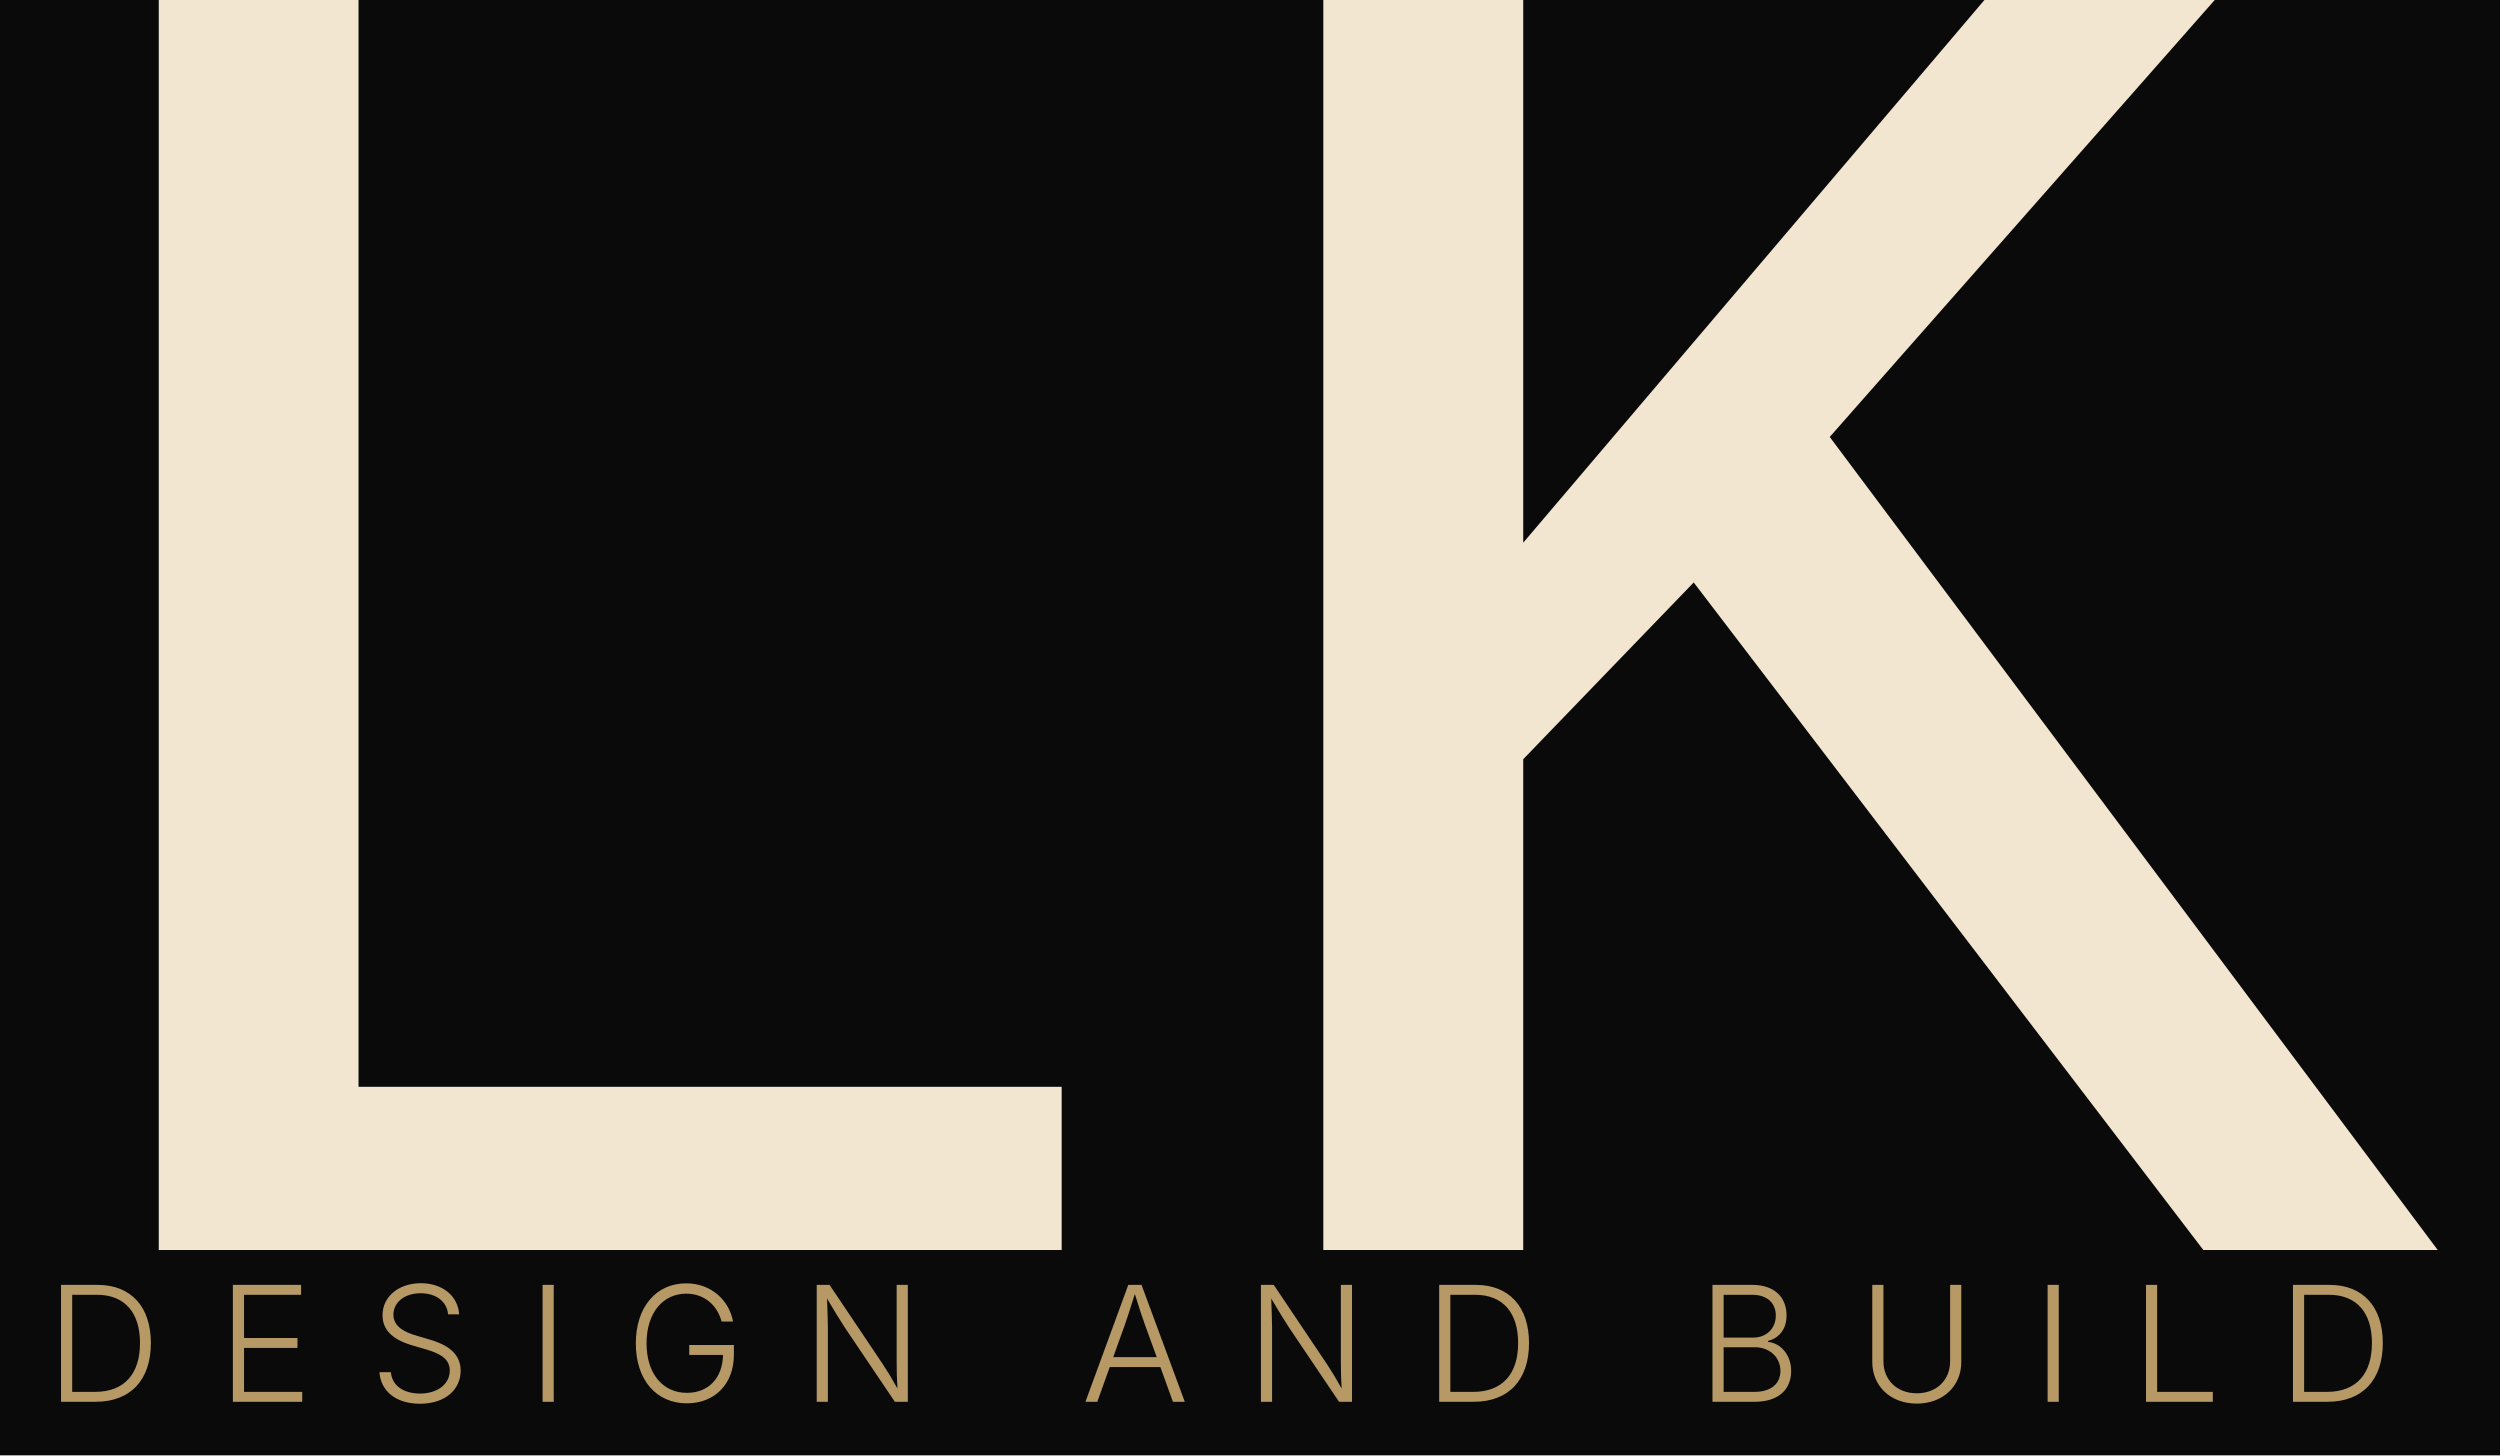
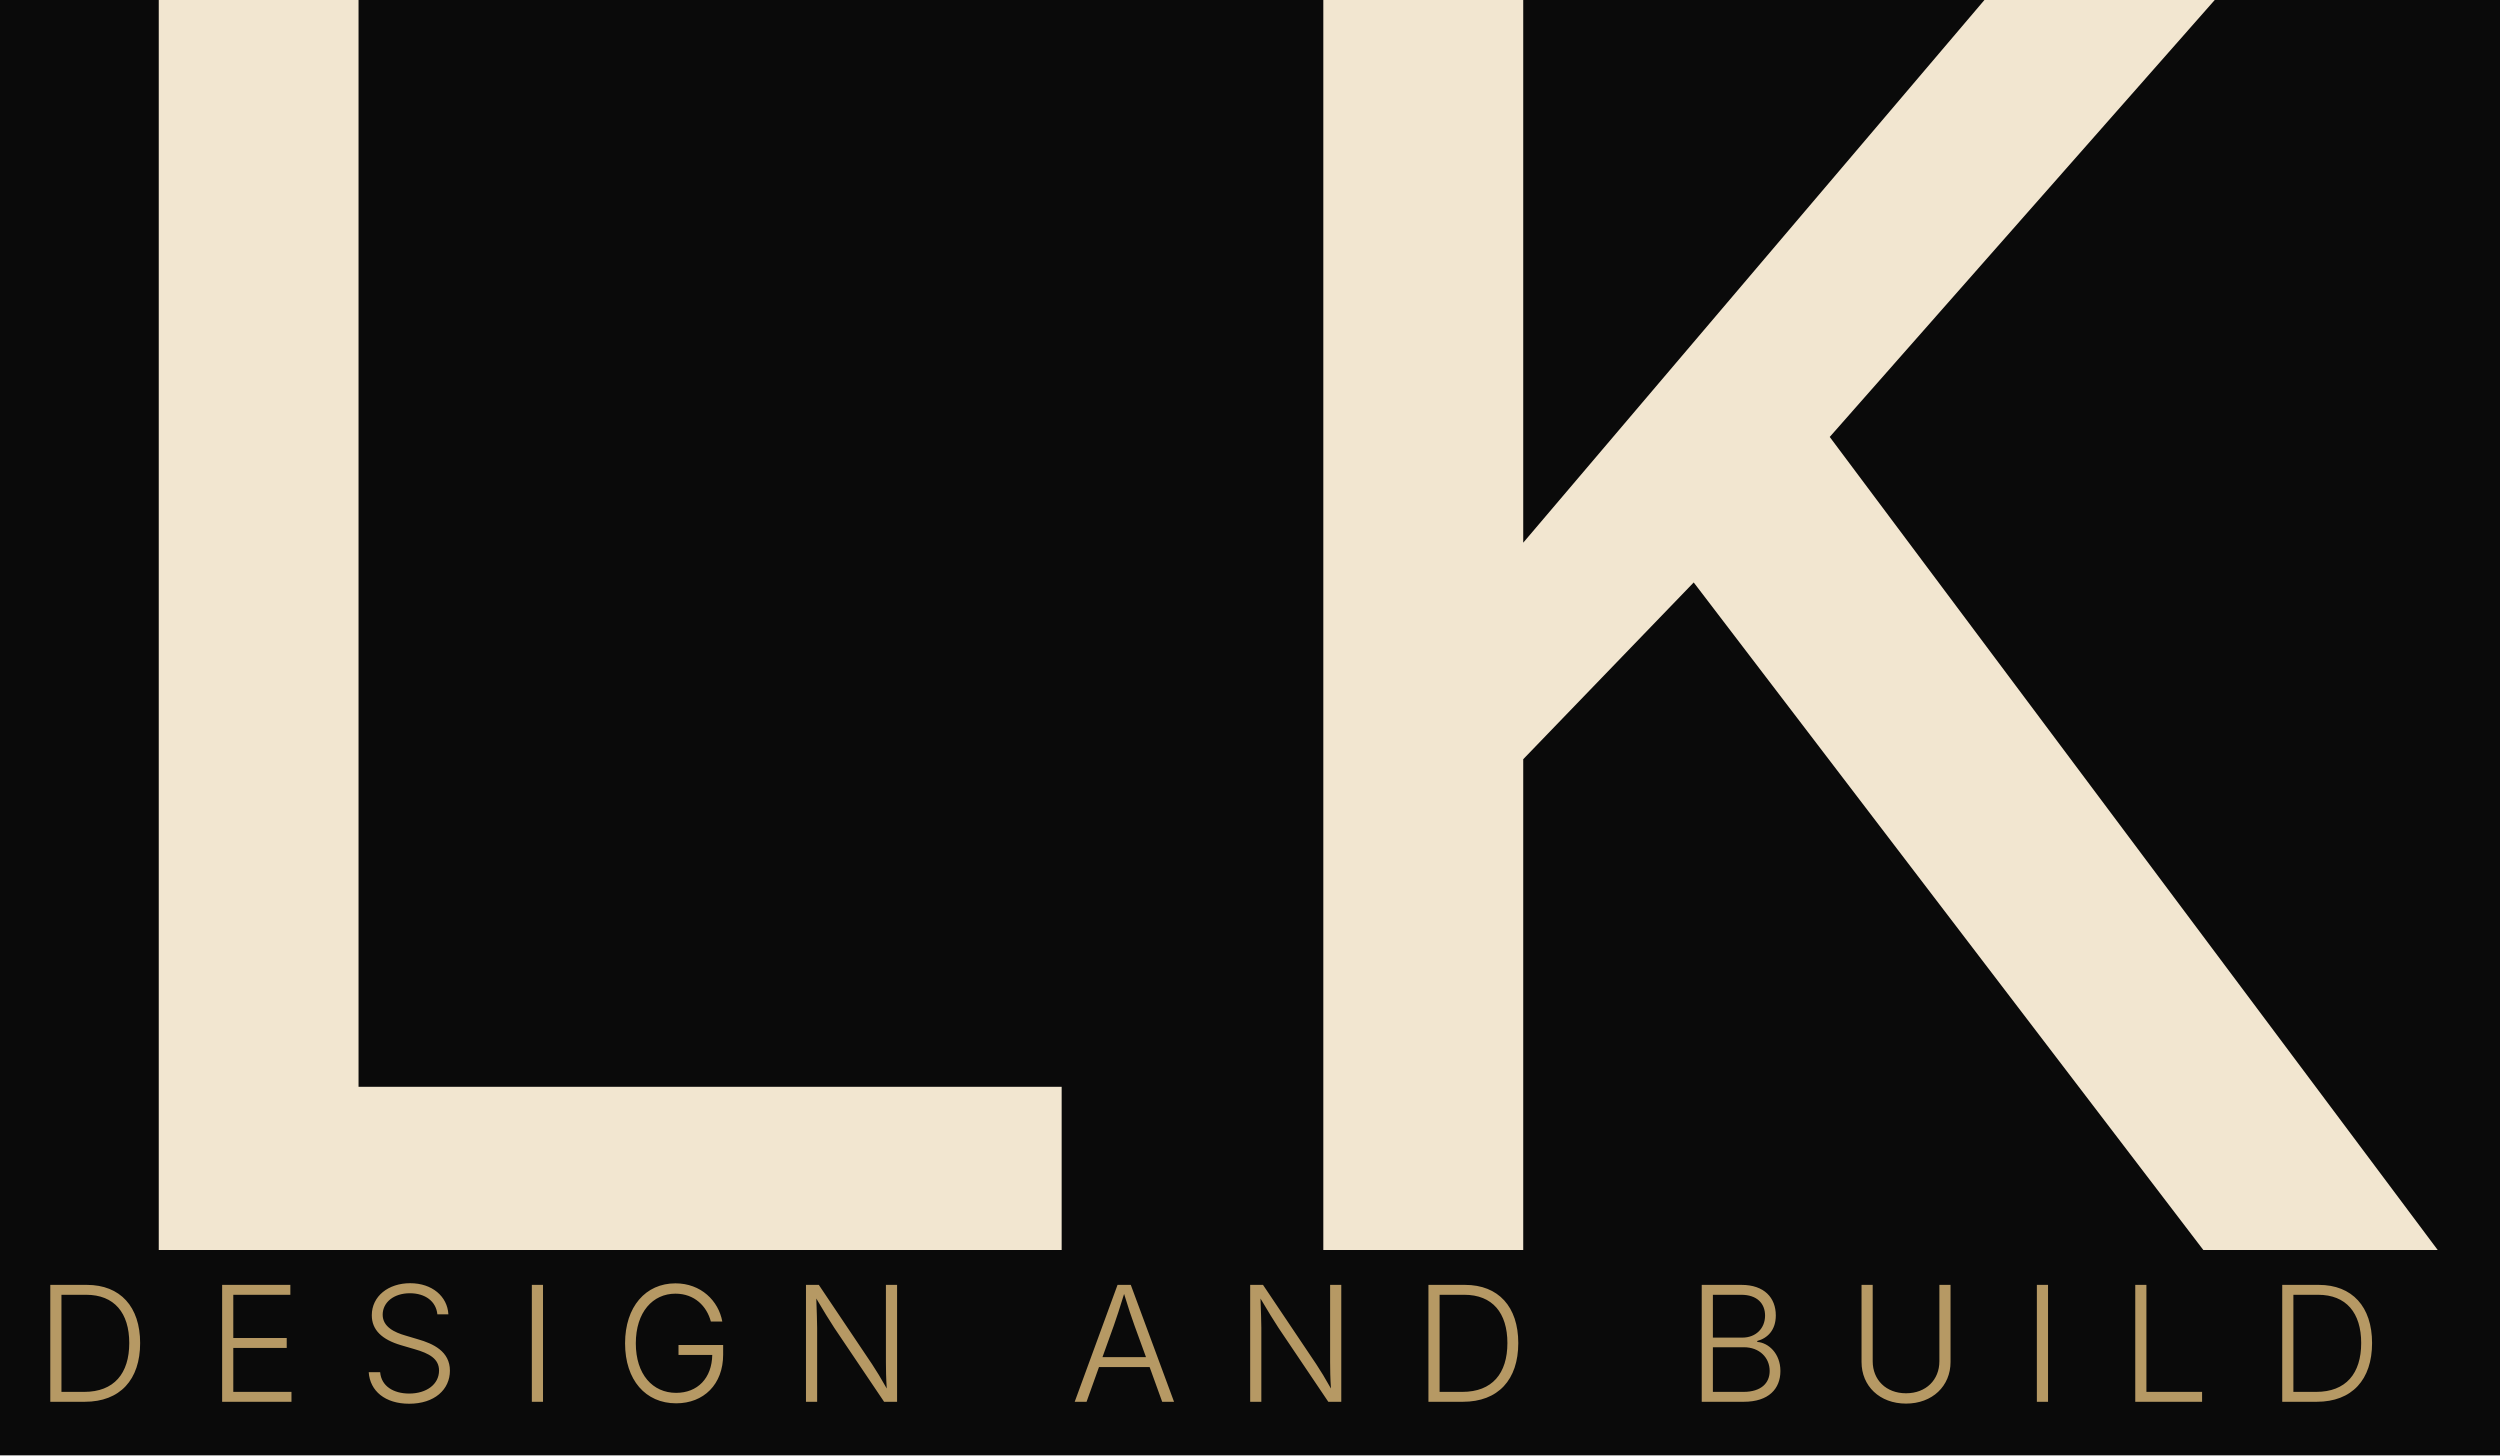
<svg xmlns="http://www.w3.org/2000/svg" viewBox="210 210 280 163" width="560" height="326">
  <rect x="210" y="210" width="280" height="163" fill="#0A0A0A" />
  <text x="200" y="350" font-family="'Courier New', Courier, monospace" font-size="240" font-weight="normal" fill="#F2E6D0" letter-spacing="-0.02em">LK</text>
-   <text x="215.1" y="367" font-family="'Inter', 'Helvetica Neue', Arial, sans-serif" font-size="18" font-weight="300" fill="#C9A96E" fill-opacity="0.9" letter-spacing="6.3">DESIGN AND BUILD</text>
+   <text x="213.9" y="367" font-family="'Inter', 'Helvetica Neue', Arial, sans-serif" font-size="18" font-weight="300" fill="#C9A96E" fill-opacity="0.9" letter-spacing="6.3">DESIGN AND BUILD</text>
</svg>
